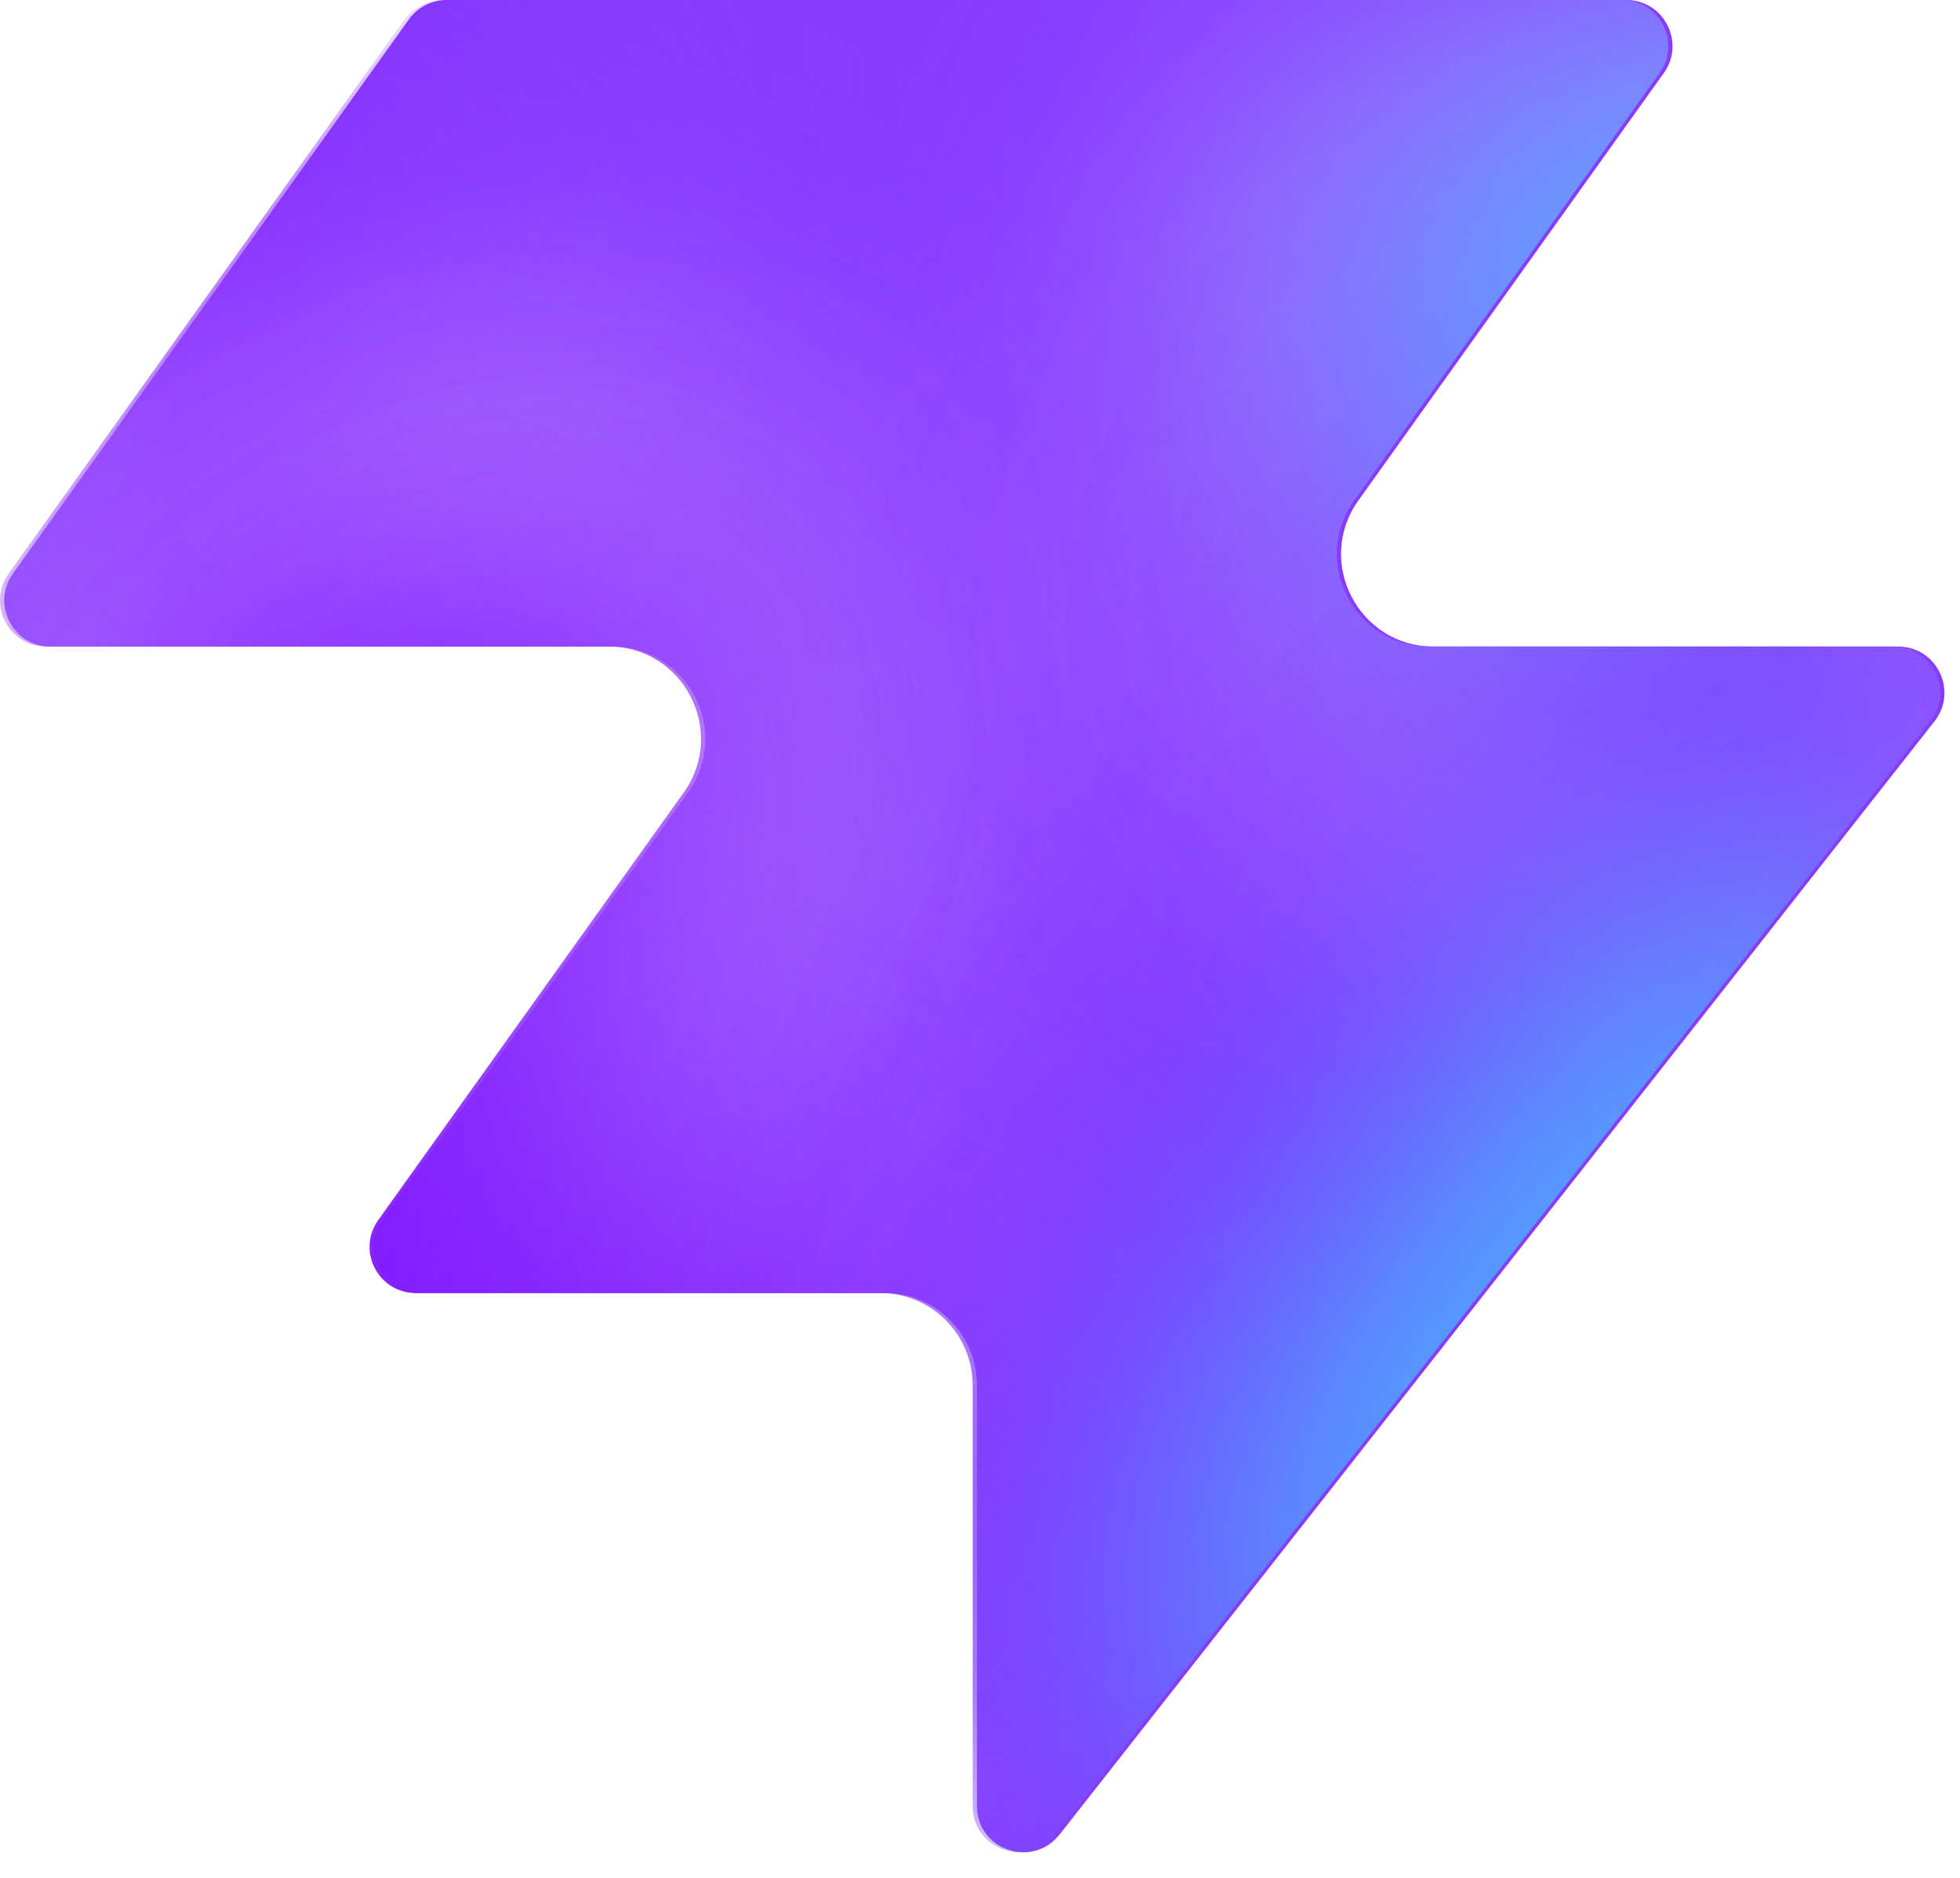
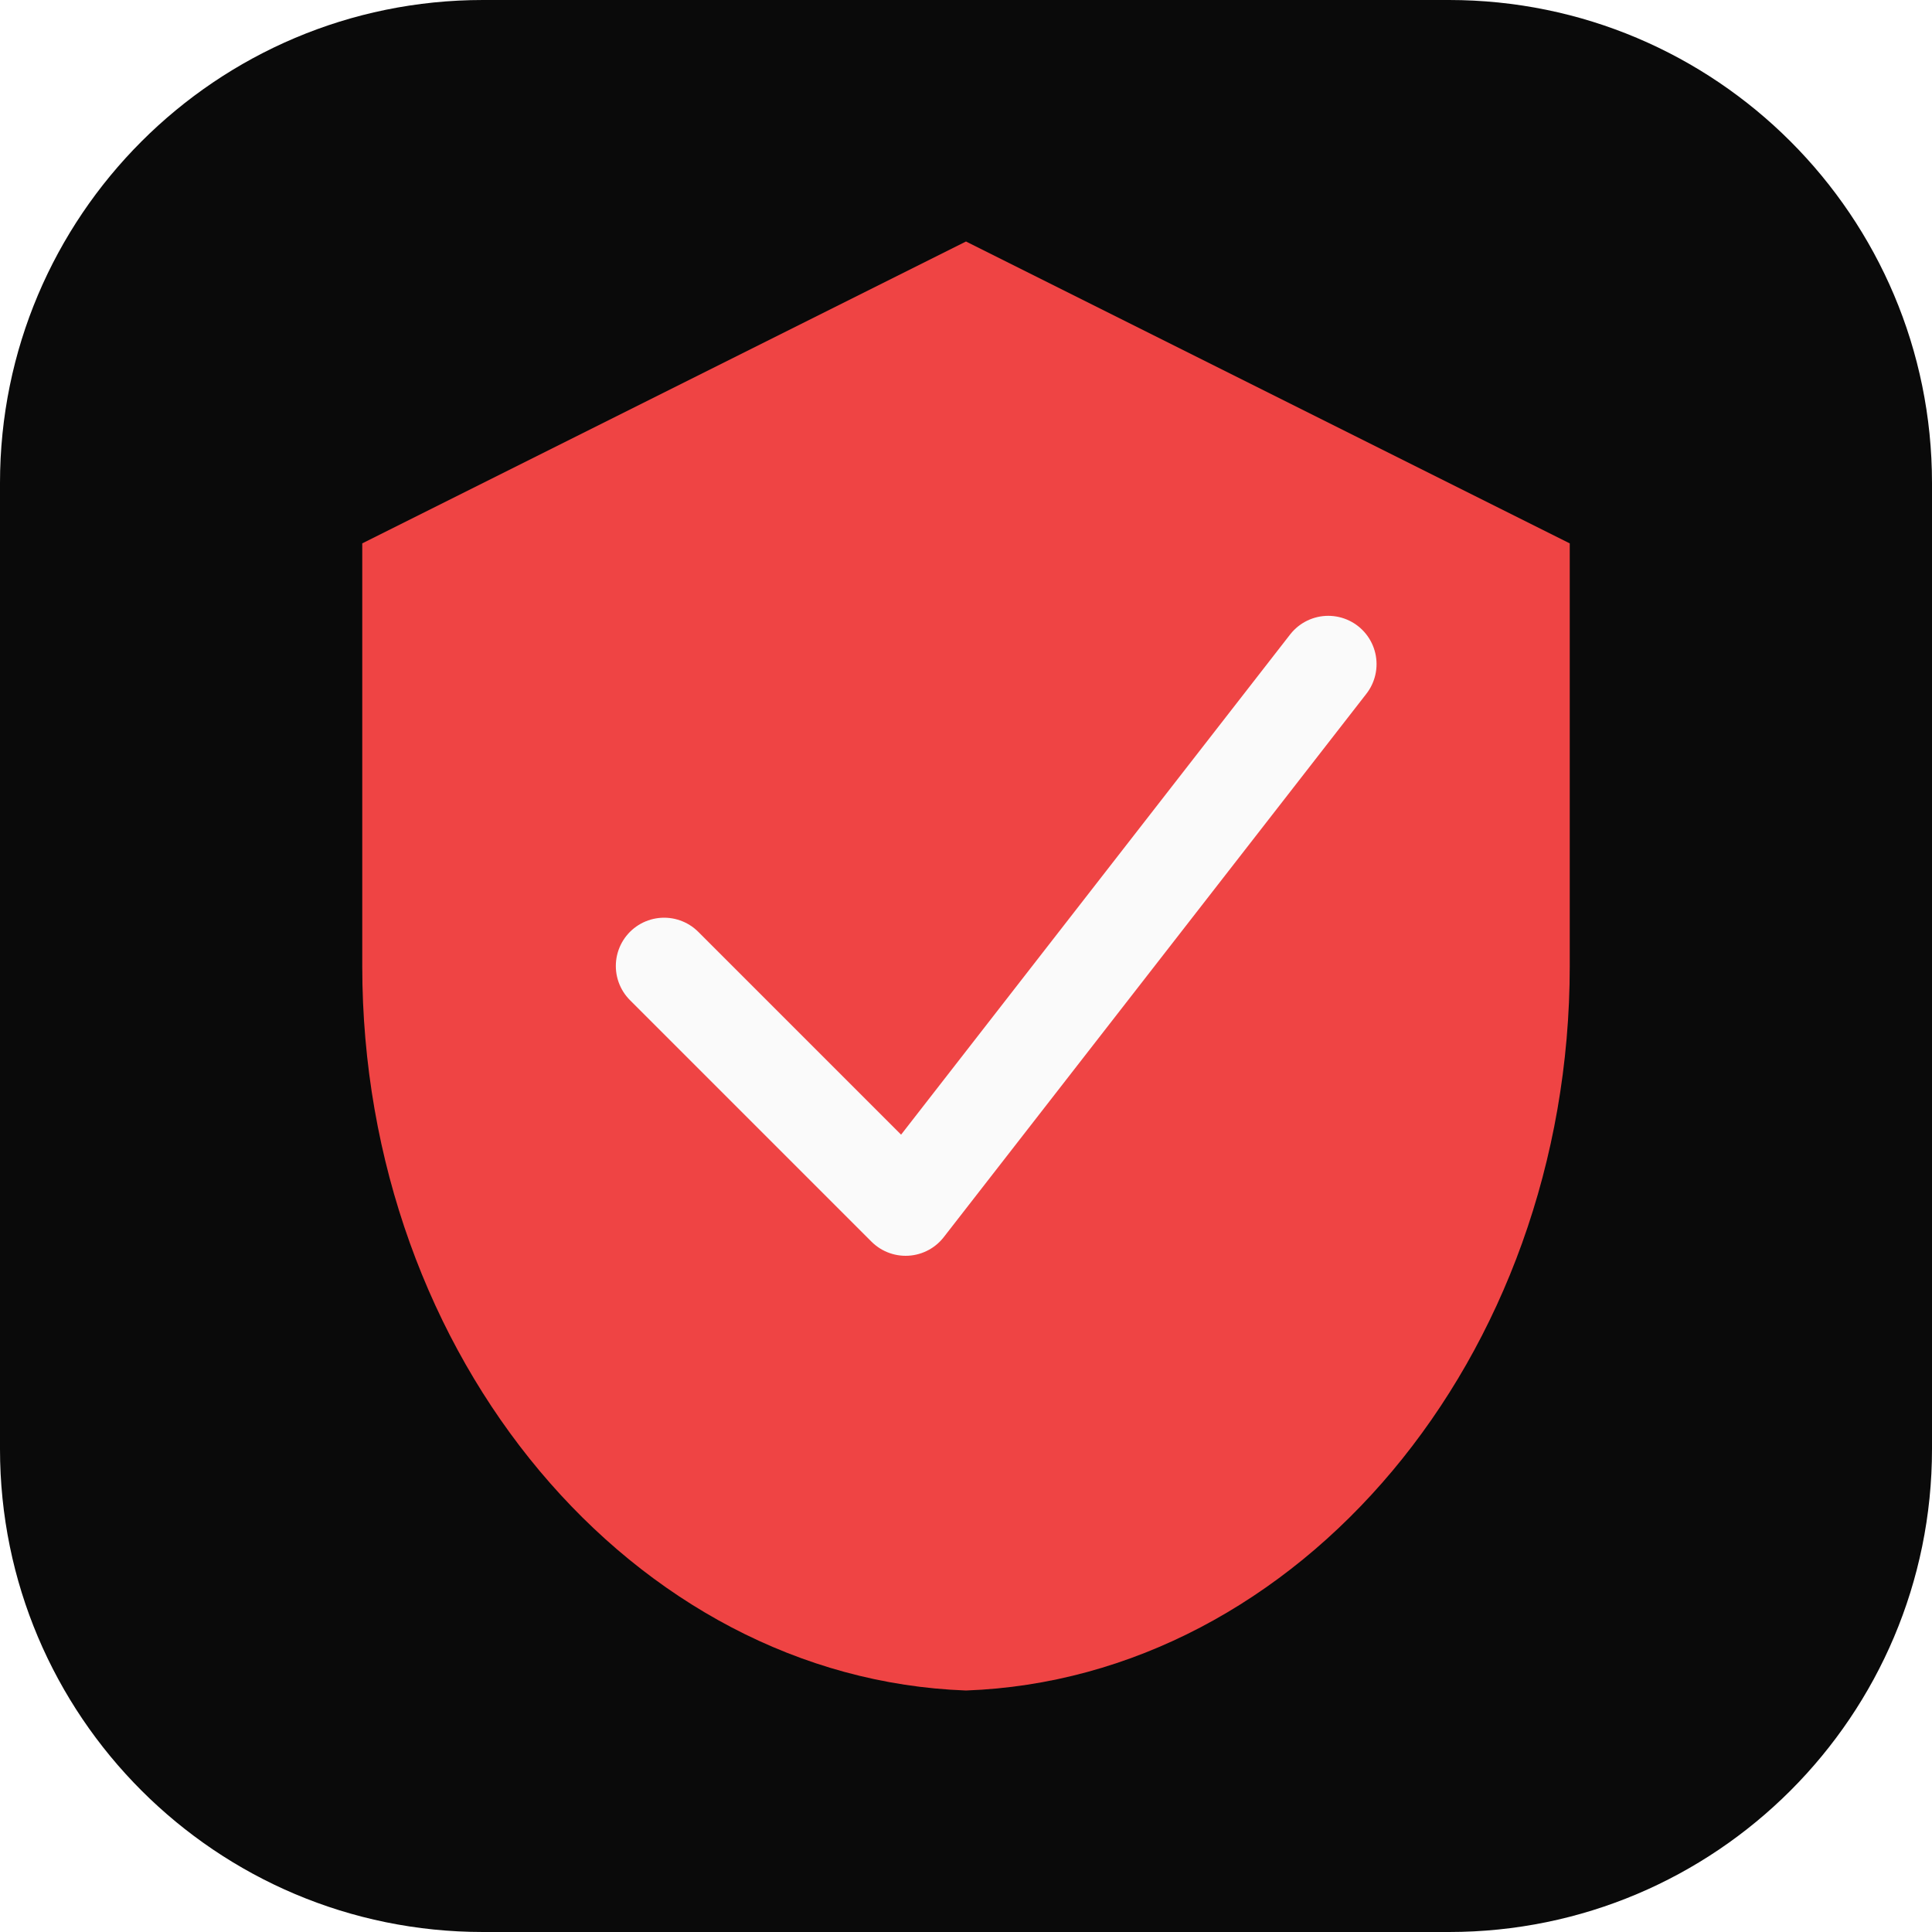
- <svg xmlns="http://www.w3.org/2000/svg" width="48" height="46" fill="none" viewBox="0 0 48 46">
-   <path fill="#863bff" d="M25.946 44.938c-.664.845-2.021.375-2.021-.698V33.937a2.26 2.26 0 0 0-2.262-2.262H10.287c-.92 0-1.456-1.04-.92-1.788l7.48-10.471c1.07-1.497 0-3.578-1.842-3.578H1.237c-.92 0-1.456-1.04-.92-1.788L10.013.474c.214-.297.556-.474.92-.474h28.894c.92 0 1.456 1.04.92 1.788l-7.48 10.471c-1.07 1.498 0 3.579 1.842 3.579h11.377c.943 0 1.473 1.088.89 1.83L25.947 44.94z" style="fill:#863bff;fill:color(display-p3 .525 .23 1);fill-opacity:1" />
-   <mask id="a" width="48" height="46" x="0" y="0" maskUnits="userSpaceOnUse" style="mask-type:alpha">
-     <path fill="#000" d="M25.842 44.938c-.664.844-2.021.375-2.021-.698V33.937a2.26 2.26 0 0 0-2.262-2.262H10.183c-.92 0-1.456-1.04-.92-1.788l7.48-10.471c1.07-1.498 0-3.579-1.842-3.579H1.133c-.92 0-1.456-1.04-.92-1.787L9.91.473c.214-.297.556-.474.92-.474h28.894c.92 0 1.456 1.04.92 1.788l-7.48 10.471c-1.07 1.498 0 3.578 1.842 3.578h11.377c.943 0 1.473 1.088.89 1.832L25.843 44.94z" style="fill:#000;fill-opacity:1" />
-   </mask>
-   <g mask="url(#a)">
-     <g filter="url(#b)">
-       <ellipse cx="5.508" cy="14.704" fill="#ede6ff" rx="5.508" ry="14.704" style="fill:#ede6ff;fill:color(display-p3 .927 .903 1);fill-opacity:1" transform="matrix(.00324 1 1 -.00324 -4.47 31.516)" />
-     </g>
-     <g filter="url(#c)">
-       <ellipse cx="10.399" cy="29.851" fill="#ede6ff" rx="10.399" ry="29.851" style="fill:#ede6ff;fill:color(display-p3 .927 .903 1);fill-opacity:1" transform="matrix(.00324 1 1 -.00324 -39.328 7.883)" />
-     </g>
-     <g filter="url(#d)">
-       <ellipse cx="5.508" cy="30.487" fill="#7e14ff" rx="5.508" ry="30.487" style="fill:#7e14ff;fill:color(display-p3 .492 .077 1);fill-opacity:1" transform="rotate(89.814 -25.913 -14.639)scale(1 -1)" />
-     </g>
-     <g filter="url(#e)">
-       <ellipse cx="5.508" cy="30.599" fill="#7e14ff" rx="5.508" ry="30.599" style="fill:#7e14ff;fill:color(display-p3 .492 .077 1);fill-opacity:1" transform="rotate(89.814 -32.644 -3.334)scale(1 -1)" />
-     </g>
-     <g filter="url(#f)">
-       <ellipse cx="5.508" cy="30.599" fill="#7e14ff" rx="5.508" ry="30.599" style="fill:#7e14ff;fill:color(display-p3 .492 .077 1);fill-opacity:1" transform="matrix(.00324 1 1 -.00324 -34.34 30.47)" />
-     </g>
-     <g filter="url(#g)">
-       <ellipse cx="14.072" cy="22.078" fill="#ede6ff" rx="14.072" ry="22.078" style="fill:#ede6ff;fill:color(display-p3 .927 .903 1);fill-opacity:1" transform="rotate(93.35 24.506 48.493)scale(-1 1)" />
-     </g>
-     <g filter="url(#h)">
-       <ellipse cx="3.47" cy="21.501" fill="#7e14ff" rx="3.47" ry="21.501" style="fill:#7e14ff;fill:color(display-p3 .492 .077 1);fill-opacity:1" transform="rotate(89.009 28.708 47.59)scale(-1 1)" />
-     </g>
-     <g filter="url(#i)">
-       <ellipse cx="3.47" cy="21.501" fill="#7e14ff" rx="3.47" ry="21.501" style="fill:#7e14ff;fill:color(display-p3 .492 .077 1);fill-opacity:1" transform="rotate(89.009 28.708 47.59)scale(-1 1)" />
-     </g>
-     <g filter="url(#j)">
-       <ellipse cx=".387" cy="8.972" fill="#7e14ff" rx="4.407" ry="29.108" style="fill:#7e14ff;fill:color(display-p3 .492 .077 1);fill-opacity:1" transform="rotate(39.51 .387 8.972)" />
-     </g>
-     <g filter="url(#k)">
-       <ellipse cx="47.523" cy="-6.092" fill="#7e14ff" rx="4.407" ry="29.108" style="fill:#7e14ff;fill:color(display-p3 .492 .077 1);fill-opacity:1" transform="rotate(37.892 47.523 -6.092)" />
-     </g>
-     <g filter="url(#l)">
-       <ellipse cx="41.412" cy="6.333" fill="#47bfff" rx="5.971" ry="9.665" style="fill:#47bfff;fill:color(display-p3 .28 .748 1);fill-opacity:1" transform="rotate(37.892 41.412 6.333)" />
-     </g>
-     <g filter="url(#m)">
-       <ellipse cx="-1.879" cy="38.332" fill="#7e14ff" rx="4.407" ry="29.108" style="fill:#7e14ff;fill:color(display-p3 .492 .077 1);fill-opacity:1" transform="rotate(37.892 -1.88 38.332)" />
-     </g>
-     <g filter="url(#n)">
-       <ellipse cx="-1.879" cy="38.332" fill="#7e14ff" rx="4.407" ry="29.108" style="fill:#7e14ff;fill:color(display-p3 .492 .077 1);fill-opacity:1" transform="rotate(37.892 -1.88 38.332)" />
-     </g>
-     <g filter="url(#o)">
-       <ellipse cx="35.651" cy="29.907" fill="#7e14ff" rx="4.407" ry="29.108" style="fill:#7e14ff;fill:color(display-p3 .492 .077 1);fill-opacity:1" transform="rotate(37.892 35.651 29.907)" />
-     </g>
-     <g filter="url(#p)">
-       <ellipse cx="38.418" cy="32.4" fill="#47bfff" rx="5.971" ry="15.297" style="fill:#47bfff;fill:color(display-p3 .28 .748 1);fill-opacity:1" transform="rotate(37.892 38.418 32.4)" />
-     </g>
-   </g>
-   <defs>
-     <filter id="b" width="60.045" height="41.654" x="-19.77" y="16.149" color-interpolation-filters="sRGB" filterUnits="userSpaceOnUse">
-       <feFlood flood-opacity="0" result="BackgroundImageFix" />
-       <feBlend in="SourceGraphic" in2="BackgroundImageFix" result="shape" />
-       <feGaussianBlur result="effect1_foregroundBlur_2002_17158" stdDeviation="7.659" />
-     </filter>
-     <filter id="c" width="90.34" height="51.437" x="-54.613" y="-7.533" color-interpolation-filters="sRGB" filterUnits="userSpaceOnUse">
-       <feFlood flood-opacity="0" result="BackgroundImageFix" />
-       <feBlend in="SourceGraphic" in2="BackgroundImageFix" result="shape" />
-       <feGaussianBlur result="effect1_foregroundBlur_2002_17158" stdDeviation="7.659" />
-     </filter>
-     <filter id="d" width="79.355" height="29.4" x="-49.64" y="2.03" color-interpolation-filters="sRGB" filterUnits="userSpaceOnUse">
-       <feFlood flood-opacity="0" result="BackgroundImageFix" />
-       <feBlend in="SourceGraphic" in2="BackgroundImageFix" result="shape" />
-       <feGaussianBlur result="effect1_foregroundBlur_2002_17158" stdDeviation="4.596" />
-     </filter>
-     <filter id="e" width="79.579" height="29.4" x="-45.045" y="20.029" color-interpolation-filters="sRGB" filterUnits="userSpaceOnUse">
-       <feFlood flood-opacity="0" result="BackgroundImageFix" />
-       <feBlend in="SourceGraphic" in2="BackgroundImageFix" result="shape" />
-       <feGaussianBlur result="effect1_foregroundBlur_2002_17158" stdDeviation="4.596" />
-     </filter>
-     <filter id="f" width="79.579" height="29.4" x="-43.513" y="21.178" color-interpolation-filters="sRGB" filterUnits="userSpaceOnUse">
-       <feFlood flood-opacity="0" result="BackgroundImageFix" />
-       <feBlend in="SourceGraphic" in2="BackgroundImageFix" result="shape" />
-       <feGaussianBlur result="effect1_foregroundBlur_2002_17158" stdDeviation="4.596" />
-     </filter>
-     <filter id="g" width="74.749" height="58.852" x="15.756" y="-17.901" color-interpolation-filters="sRGB" filterUnits="userSpaceOnUse">
-       <feFlood flood-opacity="0" result="BackgroundImageFix" />
-       <feBlend in="SourceGraphic" in2="BackgroundImageFix" result="shape" />
-       <feGaussianBlur result="effect1_foregroundBlur_2002_17158" stdDeviation="7.659" />
-     </filter>
-     <filter id="h" width="61.377" height="25.362" x="23.548" y="2.284" color-interpolation-filters="sRGB" filterUnits="userSpaceOnUse">
-       <feFlood flood-opacity="0" result="BackgroundImageFix" />
-       <feBlend in="SourceGraphic" in2="BackgroundImageFix" result="shape" />
-       <feGaussianBlur result="effect1_foregroundBlur_2002_17158" stdDeviation="4.596" />
-     </filter>
-     <filter id="i" width="61.377" height="25.362" x="23.548" y="2.284" color-interpolation-filters="sRGB" filterUnits="userSpaceOnUse">
-       <feFlood flood-opacity="0" result="BackgroundImageFix" />
-       <feBlend in="SourceGraphic" in2="BackgroundImageFix" result="shape" />
-       <feGaussianBlur result="effect1_foregroundBlur_2002_17158" stdDeviation="4.596" />
-     </filter>
-     <filter id="j" width="56.045" height="63.649" x="-27.636" y="-22.853" color-interpolation-filters="sRGB" filterUnits="userSpaceOnUse">
-       <feFlood flood-opacity="0" result="BackgroundImageFix" />
-       <feBlend in="SourceGraphic" in2="BackgroundImageFix" result="shape" />
-       <feGaussianBlur result="effect1_foregroundBlur_2002_17158" stdDeviation="4.596" />
-     </filter>
-     <filter id="k" width="54.814" height="64.646" x="20.116" y="-38.415" color-interpolation-filters="sRGB" filterUnits="userSpaceOnUse">
-       <feFlood flood-opacity="0" result="BackgroundImageFix" />
-       <feBlend in="SourceGraphic" in2="BackgroundImageFix" result="shape" />
-       <feGaussianBlur result="effect1_foregroundBlur_2002_17158" stdDeviation="4.596" />
-     </filter>
-     <filter id="l" width="33.541" height="35.313" x="24.641" y="-11.323" color-interpolation-filters="sRGB" filterUnits="userSpaceOnUse">
-       <feFlood flood-opacity="0" result="BackgroundImageFix" />
-       <feBlend in="SourceGraphic" in2="BackgroundImageFix" result="shape" />
-       <feGaussianBlur result="effect1_foregroundBlur_2002_17158" stdDeviation="4.596" />
-     </filter>
-     <filter id="m" width="54.814" height="64.646" x="-29.286" y="6.009" color-interpolation-filters="sRGB" filterUnits="userSpaceOnUse">
-       <feFlood flood-opacity="0" result="BackgroundImageFix" />
-       <feBlend in="SourceGraphic" in2="BackgroundImageFix" result="shape" />
-       <feGaussianBlur result="effect1_foregroundBlur_2002_17158" stdDeviation="4.596" />
-     </filter>
-     <filter id="n" width="54.814" height="64.646" x="-29.286" y="6.009" color-interpolation-filters="sRGB" filterUnits="userSpaceOnUse">
-       <feFlood flood-opacity="0" result="BackgroundImageFix" />
-       <feBlend in="SourceGraphic" in2="BackgroundImageFix" result="shape" />
-       <feGaussianBlur result="effect1_foregroundBlur_2002_17158" stdDeviation="4.596" />
-     </filter>
-     <filter id="o" width="54.814" height="64.646" x="8.244" y="-2.416" color-interpolation-filters="sRGB" filterUnits="userSpaceOnUse">
-       <feFlood flood-opacity="0" result="BackgroundImageFix" />
-       <feBlend in="SourceGraphic" in2="BackgroundImageFix" result="shape" />
-       <feGaussianBlur result="effect1_foregroundBlur_2002_17158" stdDeviation="4.596" />
-     </filter>
-     <filter id="p" width="39.409" height="43.623" x="18.713" y="10.588" color-interpolation-filters="sRGB" filterUnits="userSpaceOnUse">
-       <feFlood flood-opacity="0" result="BackgroundImageFix" />
-       <feBlend in="SourceGraphic" in2="BackgroundImageFix" result="shape" />
-       <feGaussianBlur result="effect1_foregroundBlur_2002_17158" stdDeviation="4.596" />
-     </filter>
-   </defs>
+ <svg xmlns="http://www.w3.org/2000/svg" viewBox="0 0 32 32" fill="none">
+   <rect width="32" height="32" rx="8" fill="#0a0a0a" />
+   <path fill="#ef4444" d="M16 4 6 9v7c0 6.5 4.5 11.8 10 12 5.5-.2 10-5.5 10-12V9l-10-5Z" />
+   <path stroke="#fafafa" stroke-width="1.6" stroke-linecap="round" stroke-linejoin="round" d="m11 16 4 4 7-9" />
</svg>
